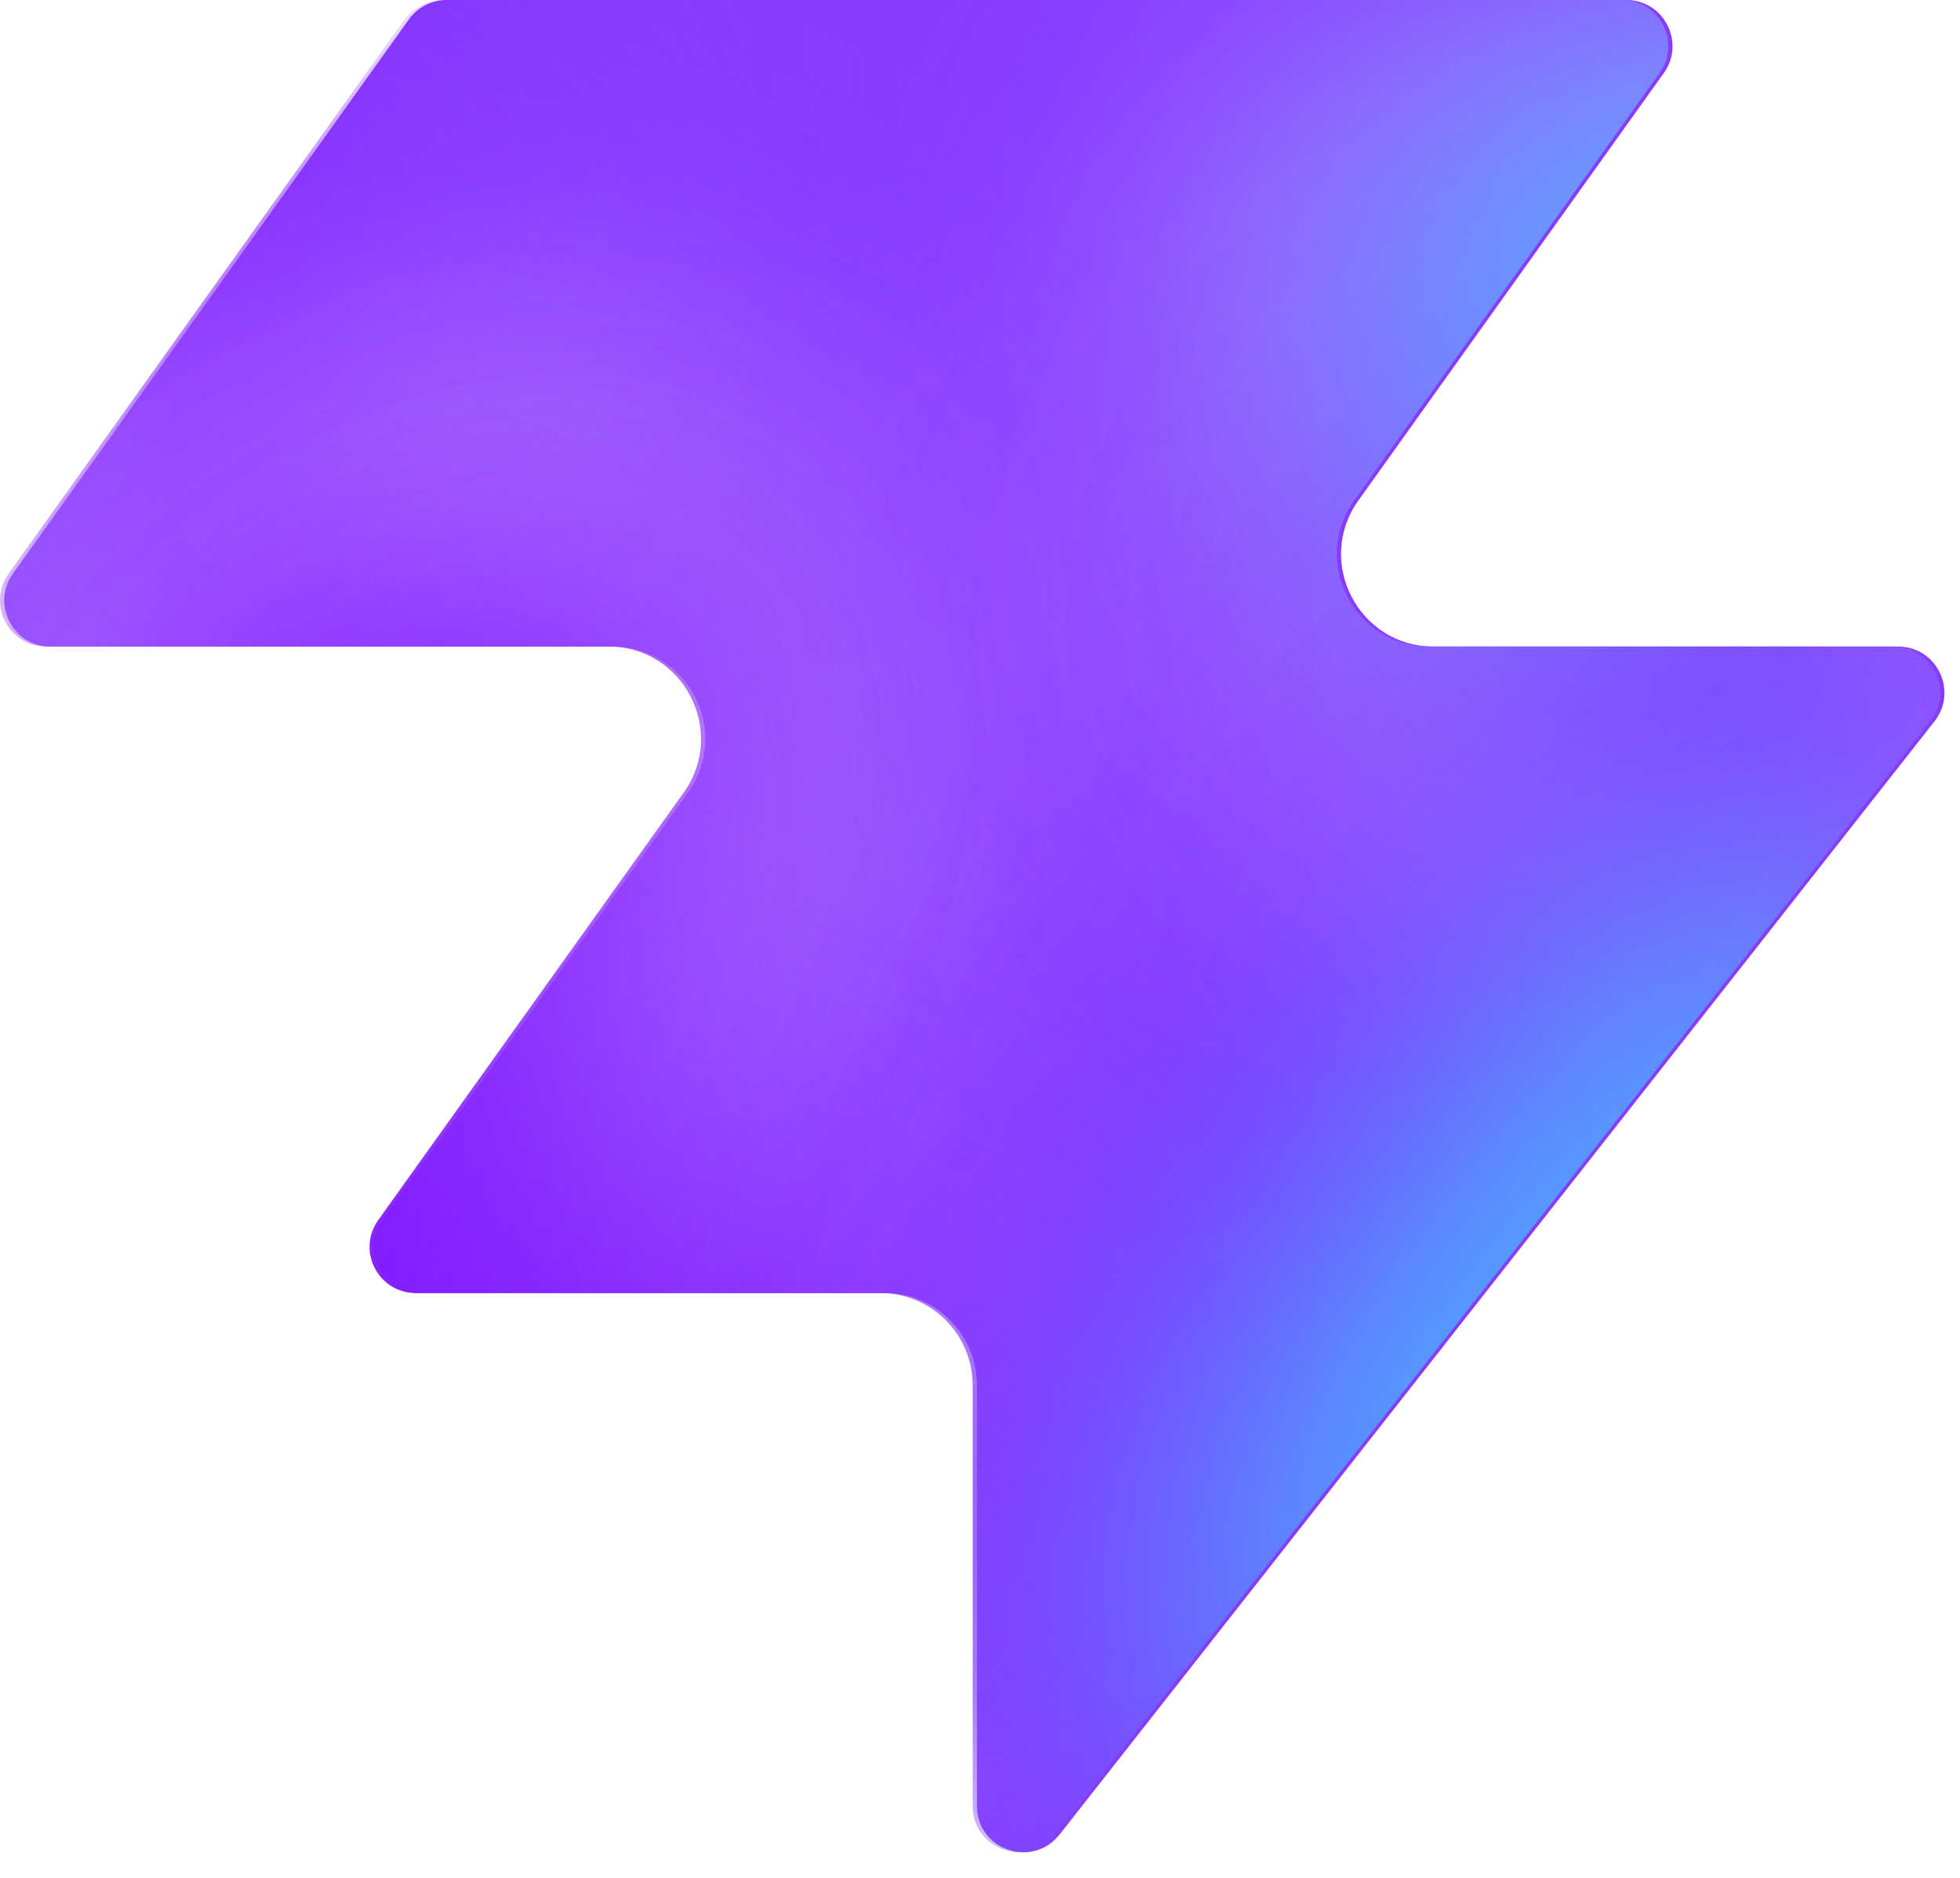
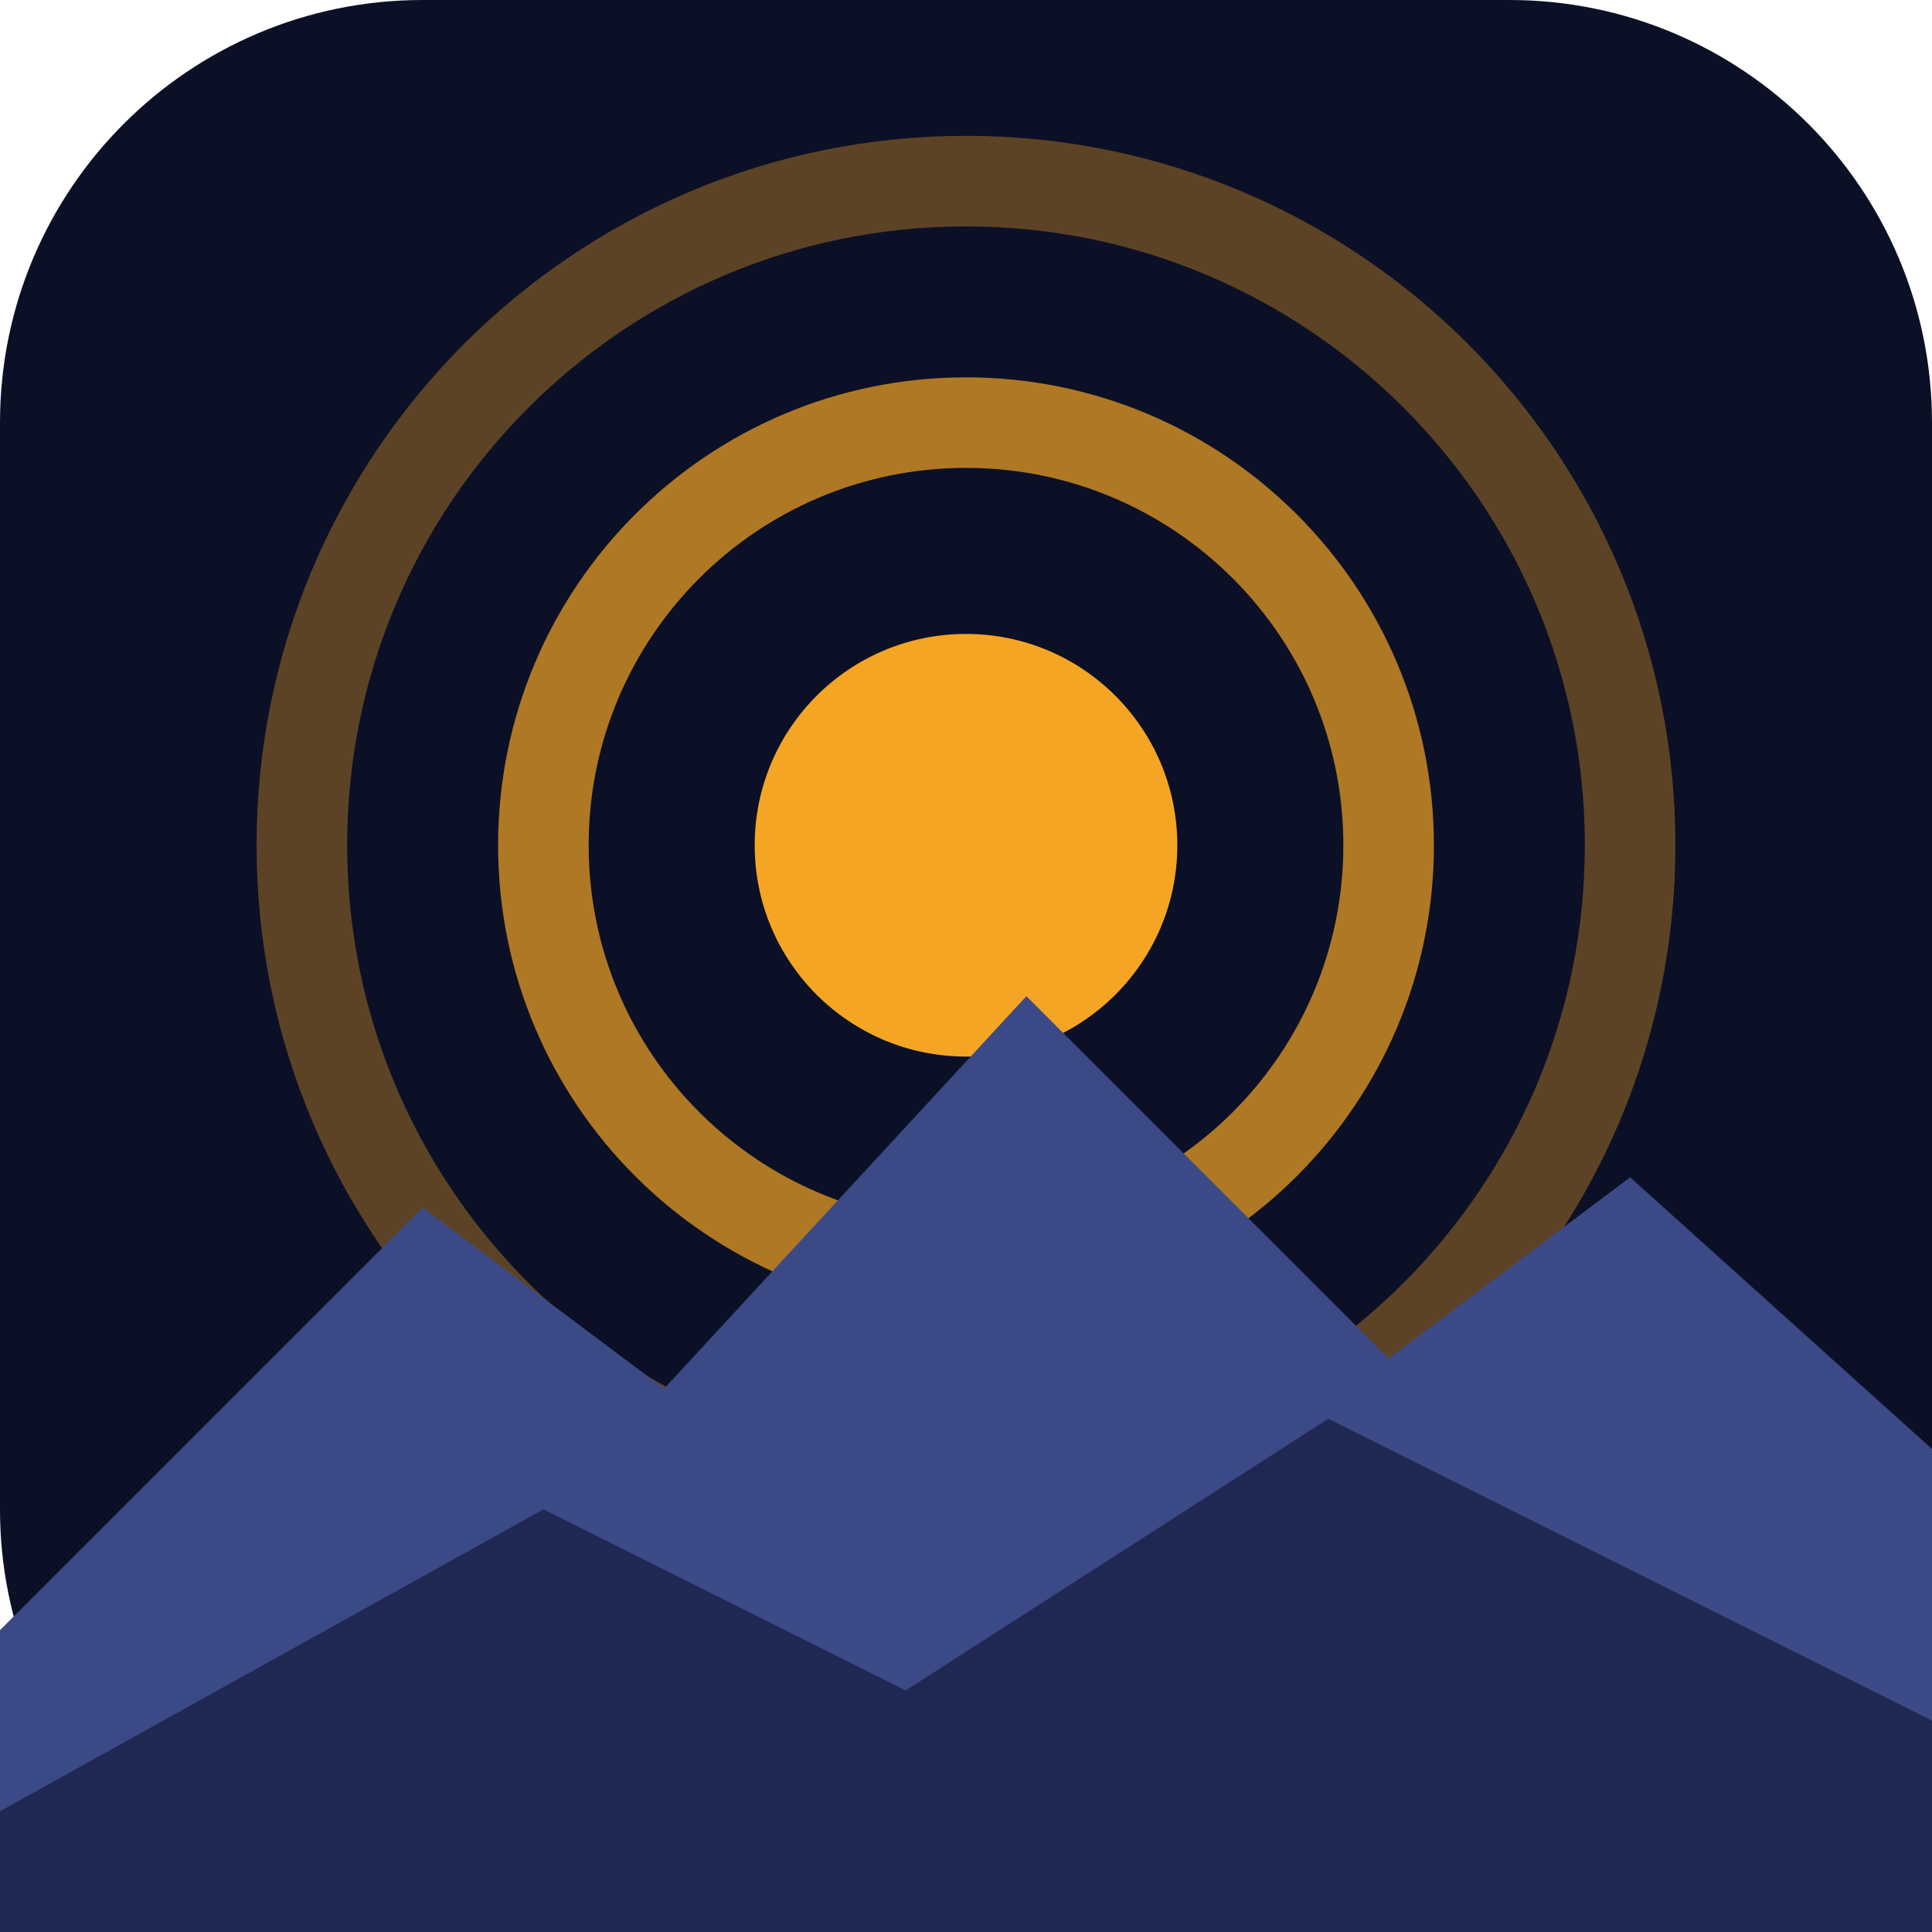
- <svg xmlns="http://www.w3.org/2000/svg" width="48" height="46" fill="none" viewBox="0 0 48 46">
-   <path fill="#863bff" d="M25.946 44.938c-.664.845-2.021.375-2.021-.698V33.937a2.26 2.26 0 0 0-2.262-2.262H10.287c-.92 0-1.456-1.04-.92-1.788l7.48-10.471c1.07-1.497 0-3.578-1.842-3.578H1.237c-.92 0-1.456-1.04-.92-1.788L10.013.474c.214-.297.556-.474.92-.474h28.894c.92 0 1.456 1.04.92 1.788l-7.48 10.471c-1.07 1.498 0 3.579 1.842 3.579h11.377c.943 0 1.473 1.088.89 1.83L25.947 44.94z" style="fill:#863bff;fill:color(display-p3 .525 .23 1);fill-opacity:1" />
-   <mask id="a" width="48" height="46" x="0" y="0" maskUnits="userSpaceOnUse" style="mask-type:alpha">
-     <path fill="#000" d="M25.842 44.938c-.664.844-2.021.375-2.021-.698V33.937a2.26 2.26 0 0 0-2.262-2.262H10.183c-.92 0-1.456-1.04-.92-1.788l7.48-10.471c1.07-1.498 0-3.579-1.842-3.579H1.133c-.92 0-1.456-1.04-.92-1.787L9.91.473c.214-.297.556-.474.92-.474h28.894c.92 0 1.456 1.04.92 1.788l-7.48 10.471c-1.07 1.498 0 3.578 1.842 3.578h11.377c.943 0 1.473 1.088.89 1.832L25.843 44.94z" style="fill:#000;fill-opacity:1" />
-   </mask>
-   <g mask="url(#a)">
-     <g filter="url(#b)">
-       <ellipse cx="5.508" cy="14.704" fill="#ede6ff" rx="5.508" ry="14.704" style="fill:#ede6ff;fill:color(display-p3 .927 .903 1);fill-opacity:1" transform="matrix(.00324 1 1 -.00324 -4.47 31.516)" />
-     </g>
-     <g filter="url(#c)">
-       <ellipse cx="10.399" cy="29.851" fill="#ede6ff" rx="10.399" ry="29.851" style="fill:#ede6ff;fill:color(display-p3 .927 .903 1);fill-opacity:1" transform="matrix(.00324 1 1 -.00324 -39.328 7.883)" />
-     </g>
-     <g filter="url(#d)">
-       <ellipse cx="5.508" cy="30.487" fill="#7e14ff" rx="5.508" ry="30.487" style="fill:#7e14ff;fill:color(display-p3 .492 .077 1);fill-opacity:1" transform="rotate(89.814 -25.913 -14.639)scale(1 -1)" />
-     </g>
-     <g filter="url(#e)">
-       <ellipse cx="5.508" cy="30.599" fill="#7e14ff" rx="5.508" ry="30.599" style="fill:#7e14ff;fill:color(display-p3 .492 .077 1);fill-opacity:1" transform="rotate(89.814 -32.644 -3.334)scale(1 -1)" />
-     </g>
-     <g filter="url(#f)">
-       <ellipse cx="5.508" cy="30.599" fill="#7e14ff" rx="5.508" ry="30.599" style="fill:#7e14ff;fill:color(display-p3 .492 .077 1);fill-opacity:1" transform="matrix(.00324 1 1 -.00324 -34.34 30.47)" />
-     </g>
-     <g filter="url(#g)">
-       <ellipse cx="14.072" cy="22.078" fill="#ede6ff" rx="14.072" ry="22.078" style="fill:#ede6ff;fill:color(display-p3 .927 .903 1);fill-opacity:1" transform="rotate(93.35 24.506 48.493)scale(-1 1)" />
-     </g>
-     <g filter="url(#h)">
-       <ellipse cx="3.47" cy="21.501" fill="#7e14ff" rx="3.47" ry="21.501" style="fill:#7e14ff;fill:color(display-p3 .492 .077 1);fill-opacity:1" transform="rotate(89.009 28.708 47.59)scale(-1 1)" />
-     </g>
-     <g filter="url(#i)">
-       <ellipse cx="3.47" cy="21.501" fill="#7e14ff" rx="3.47" ry="21.501" style="fill:#7e14ff;fill:color(display-p3 .492 .077 1);fill-opacity:1" transform="rotate(89.009 28.708 47.59)scale(-1 1)" />
-     </g>
-     <g filter="url(#j)">
-       <ellipse cx=".387" cy="8.972" fill="#7e14ff" rx="4.407" ry="29.108" style="fill:#7e14ff;fill:color(display-p3 .492 .077 1);fill-opacity:1" transform="rotate(39.51 .387 8.972)" />
-     </g>
-     <g filter="url(#k)">
-       <ellipse cx="47.523" cy="-6.092" fill="#7e14ff" rx="4.407" ry="29.108" style="fill:#7e14ff;fill:color(display-p3 .492 .077 1);fill-opacity:1" transform="rotate(37.892 47.523 -6.092)" />
-     </g>
-     <g filter="url(#l)">
-       <ellipse cx="41.412" cy="6.333" fill="#47bfff" rx="5.971" ry="9.665" style="fill:#47bfff;fill:color(display-p3 .28 .748 1);fill-opacity:1" transform="rotate(37.892 41.412 6.333)" />
-     </g>
-     <g filter="url(#m)">
-       <ellipse cx="-1.879" cy="38.332" fill="#7e14ff" rx="4.407" ry="29.108" style="fill:#7e14ff;fill:color(display-p3 .492 .077 1);fill-opacity:1" transform="rotate(37.892 -1.88 38.332)" />
-     </g>
-     <g filter="url(#n)">
-       <ellipse cx="-1.879" cy="38.332" fill="#7e14ff" rx="4.407" ry="29.108" style="fill:#7e14ff;fill:color(display-p3 .492 .077 1);fill-opacity:1" transform="rotate(37.892 -1.88 38.332)" />
-     </g>
-     <g filter="url(#o)">
-       <ellipse cx="35.651" cy="29.907" fill="#7e14ff" rx="4.407" ry="29.108" style="fill:#7e14ff;fill:color(display-p3 .492 .077 1);fill-opacity:1" transform="rotate(37.892 35.651 29.907)" />
-     </g>
-     <g filter="url(#p)">
-       <ellipse cx="38.418" cy="32.4" fill="#47bfff" rx="5.971" ry="15.297" style="fill:#47bfff;fill:color(display-p3 .28 .748 1);fill-opacity:1" transform="rotate(37.892 38.418 32.4)" />
-     </g>
-   </g>
-   <defs>
-     <filter id="b" width="60.045" height="41.654" x="-19.77" y="16.149" color-interpolation-filters="sRGB" filterUnits="userSpaceOnUse">
-       <feFlood flood-opacity="0" result="BackgroundImageFix" />
-       <feBlend in="SourceGraphic" in2="BackgroundImageFix" result="shape" />
-       <feGaussianBlur result="effect1_foregroundBlur_2002_17158" stdDeviation="7.659" />
-     </filter>
-     <filter id="c" width="90.34" height="51.437" x="-54.613" y="-7.533" color-interpolation-filters="sRGB" filterUnits="userSpaceOnUse">
-       <feFlood flood-opacity="0" result="BackgroundImageFix" />
-       <feBlend in="SourceGraphic" in2="BackgroundImageFix" result="shape" />
-       <feGaussianBlur result="effect1_foregroundBlur_2002_17158" stdDeviation="7.659" />
-     </filter>
-     <filter id="d" width="79.355" height="29.4" x="-49.64" y="2.03" color-interpolation-filters="sRGB" filterUnits="userSpaceOnUse">
-       <feFlood flood-opacity="0" result="BackgroundImageFix" />
-       <feBlend in="SourceGraphic" in2="BackgroundImageFix" result="shape" />
-       <feGaussianBlur result="effect1_foregroundBlur_2002_17158" stdDeviation="4.596" />
-     </filter>
-     <filter id="e" width="79.579" height="29.4" x="-45.045" y="20.029" color-interpolation-filters="sRGB" filterUnits="userSpaceOnUse">
-       <feFlood flood-opacity="0" result="BackgroundImageFix" />
-       <feBlend in="SourceGraphic" in2="BackgroundImageFix" result="shape" />
-       <feGaussianBlur result="effect1_foregroundBlur_2002_17158" stdDeviation="4.596" />
-     </filter>
-     <filter id="f" width="79.579" height="29.4" x="-43.513" y="21.178" color-interpolation-filters="sRGB" filterUnits="userSpaceOnUse">
-       <feFlood flood-opacity="0" result="BackgroundImageFix" />
-       <feBlend in="SourceGraphic" in2="BackgroundImageFix" result="shape" />
-       <feGaussianBlur result="effect1_foregroundBlur_2002_17158" stdDeviation="4.596" />
-     </filter>
-     <filter id="g" width="74.749" height="58.852" x="15.756" y="-17.901" color-interpolation-filters="sRGB" filterUnits="userSpaceOnUse">
-       <feFlood flood-opacity="0" result="BackgroundImageFix" />
-       <feBlend in="SourceGraphic" in2="BackgroundImageFix" result="shape" />
-       <feGaussianBlur result="effect1_foregroundBlur_2002_17158" stdDeviation="7.659" />
-     </filter>
-     <filter id="h" width="61.377" height="25.362" x="23.548" y="2.284" color-interpolation-filters="sRGB" filterUnits="userSpaceOnUse">
-       <feFlood flood-opacity="0" result="BackgroundImageFix" />
-       <feBlend in="SourceGraphic" in2="BackgroundImageFix" result="shape" />
-       <feGaussianBlur result="effect1_foregroundBlur_2002_17158" stdDeviation="4.596" />
-     </filter>
-     <filter id="i" width="61.377" height="25.362" x="23.548" y="2.284" color-interpolation-filters="sRGB" filterUnits="userSpaceOnUse">
-       <feFlood flood-opacity="0" result="BackgroundImageFix" />
-       <feBlend in="SourceGraphic" in2="BackgroundImageFix" result="shape" />
-       <feGaussianBlur result="effect1_foregroundBlur_2002_17158" stdDeviation="4.596" />
-     </filter>
-     <filter id="j" width="56.045" height="63.649" x="-27.636" y="-22.853" color-interpolation-filters="sRGB" filterUnits="userSpaceOnUse">
-       <feFlood flood-opacity="0" result="BackgroundImageFix" />
-       <feBlend in="SourceGraphic" in2="BackgroundImageFix" result="shape" />
-       <feGaussianBlur result="effect1_foregroundBlur_2002_17158" stdDeviation="4.596" />
-     </filter>
-     <filter id="k" width="54.814" height="64.646" x="20.116" y="-38.415" color-interpolation-filters="sRGB" filterUnits="userSpaceOnUse">
-       <feFlood flood-opacity="0" result="BackgroundImageFix" />
-       <feBlend in="SourceGraphic" in2="BackgroundImageFix" result="shape" />
-       <feGaussianBlur result="effect1_foregroundBlur_2002_17158" stdDeviation="4.596" />
-     </filter>
-     <filter id="l" width="33.541" height="35.313" x="24.641" y="-11.323" color-interpolation-filters="sRGB" filterUnits="userSpaceOnUse">
-       <feFlood flood-opacity="0" result="BackgroundImageFix" />
-       <feBlend in="SourceGraphic" in2="BackgroundImageFix" result="shape" />
-       <feGaussianBlur result="effect1_foregroundBlur_2002_17158" stdDeviation="4.596" />
-     </filter>
-     <filter id="m" width="54.814" height="64.646" x="-29.286" y="6.009" color-interpolation-filters="sRGB" filterUnits="userSpaceOnUse">
-       <feFlood flood-opacity="0" result="BackgroundImageFix" />
-       <feBlend in="SourceGraphic" in2="BackgroundImageFix" result="shape" />
-       <feGaussianBlur result="effect1_foregroundBlur_2002_17158" stdDeviation="4.596" />
-     </filter>
-     <filter id="n" width="54.814" height="64.646" x="-29.286" y="6.009" color-interpolation-filters="sRGB" filterUnits="userSpaceOnUse">
-       <feFlood flood-opacity="0" result="BackgroundImageFix" />
-       <feBlend in="SourceGraphic" in2="BackgroundImageFix" result="shape" />
-       <feGaussianBlur result="effect1_foregroundBlur_2002_17158" stdDeviation="4.596" />
-     </filter>
-     <filter id="o" width="54.814" height="64.646" x="8.244" y="-2.416" color-interpolation-filters="sRGB" filterUnits="userSpaceOnUse">
-       <feFlood flood-opacity="0" result="BackgroundImageFix" />
-       <feBlend in="SourceGraphic" in2="BackgroundImageFix" result="shape" />
-       <feGaussianBlur result="effect1_foregroundBlur_2002_17158" stdDeviation="4.596" />
-     </filter>
-     <filter id="p" width="39.409" height="43.623" x="18.713" y="10.588" color-interpolation-filters="sRGB" filterUnits="userSpaceOnUse">
-       <feFlood flood-opacity="0" result="BackgroundImageFix" />
-       <feBlend in="SourceGraphic" in2="BackgroundImageFix" result="shape" />
-       <feGaussianBlur result="effect1_foregroundBlur_2002_17158" stdDeviation="4.596" />
-     </filter>
-   </defs>
+ <svg xmlns="http://www.w3.org/2000/svg" viewBox="0 0 64 64">
+   <rect width="64" height="64" rx="14" fill="#0B1026" />
+   <circle cx="32" cy="28" r="7" fill="#F5A524" />
+   <circle cx="32" cy="28" r="14" fill="none" stroke="#F5A524" stroke-opacity=".7" stroke-width="3" />
+   <circle cx="32" cy="28" r="22" fill="none" stroke="#F5A524" stroke-opacity=".35" stroke-width="3" />
+   <path d="M0 54 L14 40 L22 46 L34 33 L46 45 L54 39 L64 48 V64 H0Z" fill="#3B4A86" />
+   <path d="M0 60 L18 50 L30 56 L44 47 L64 57 V64 H0Z" fill="#1E2852" />
</svg>
